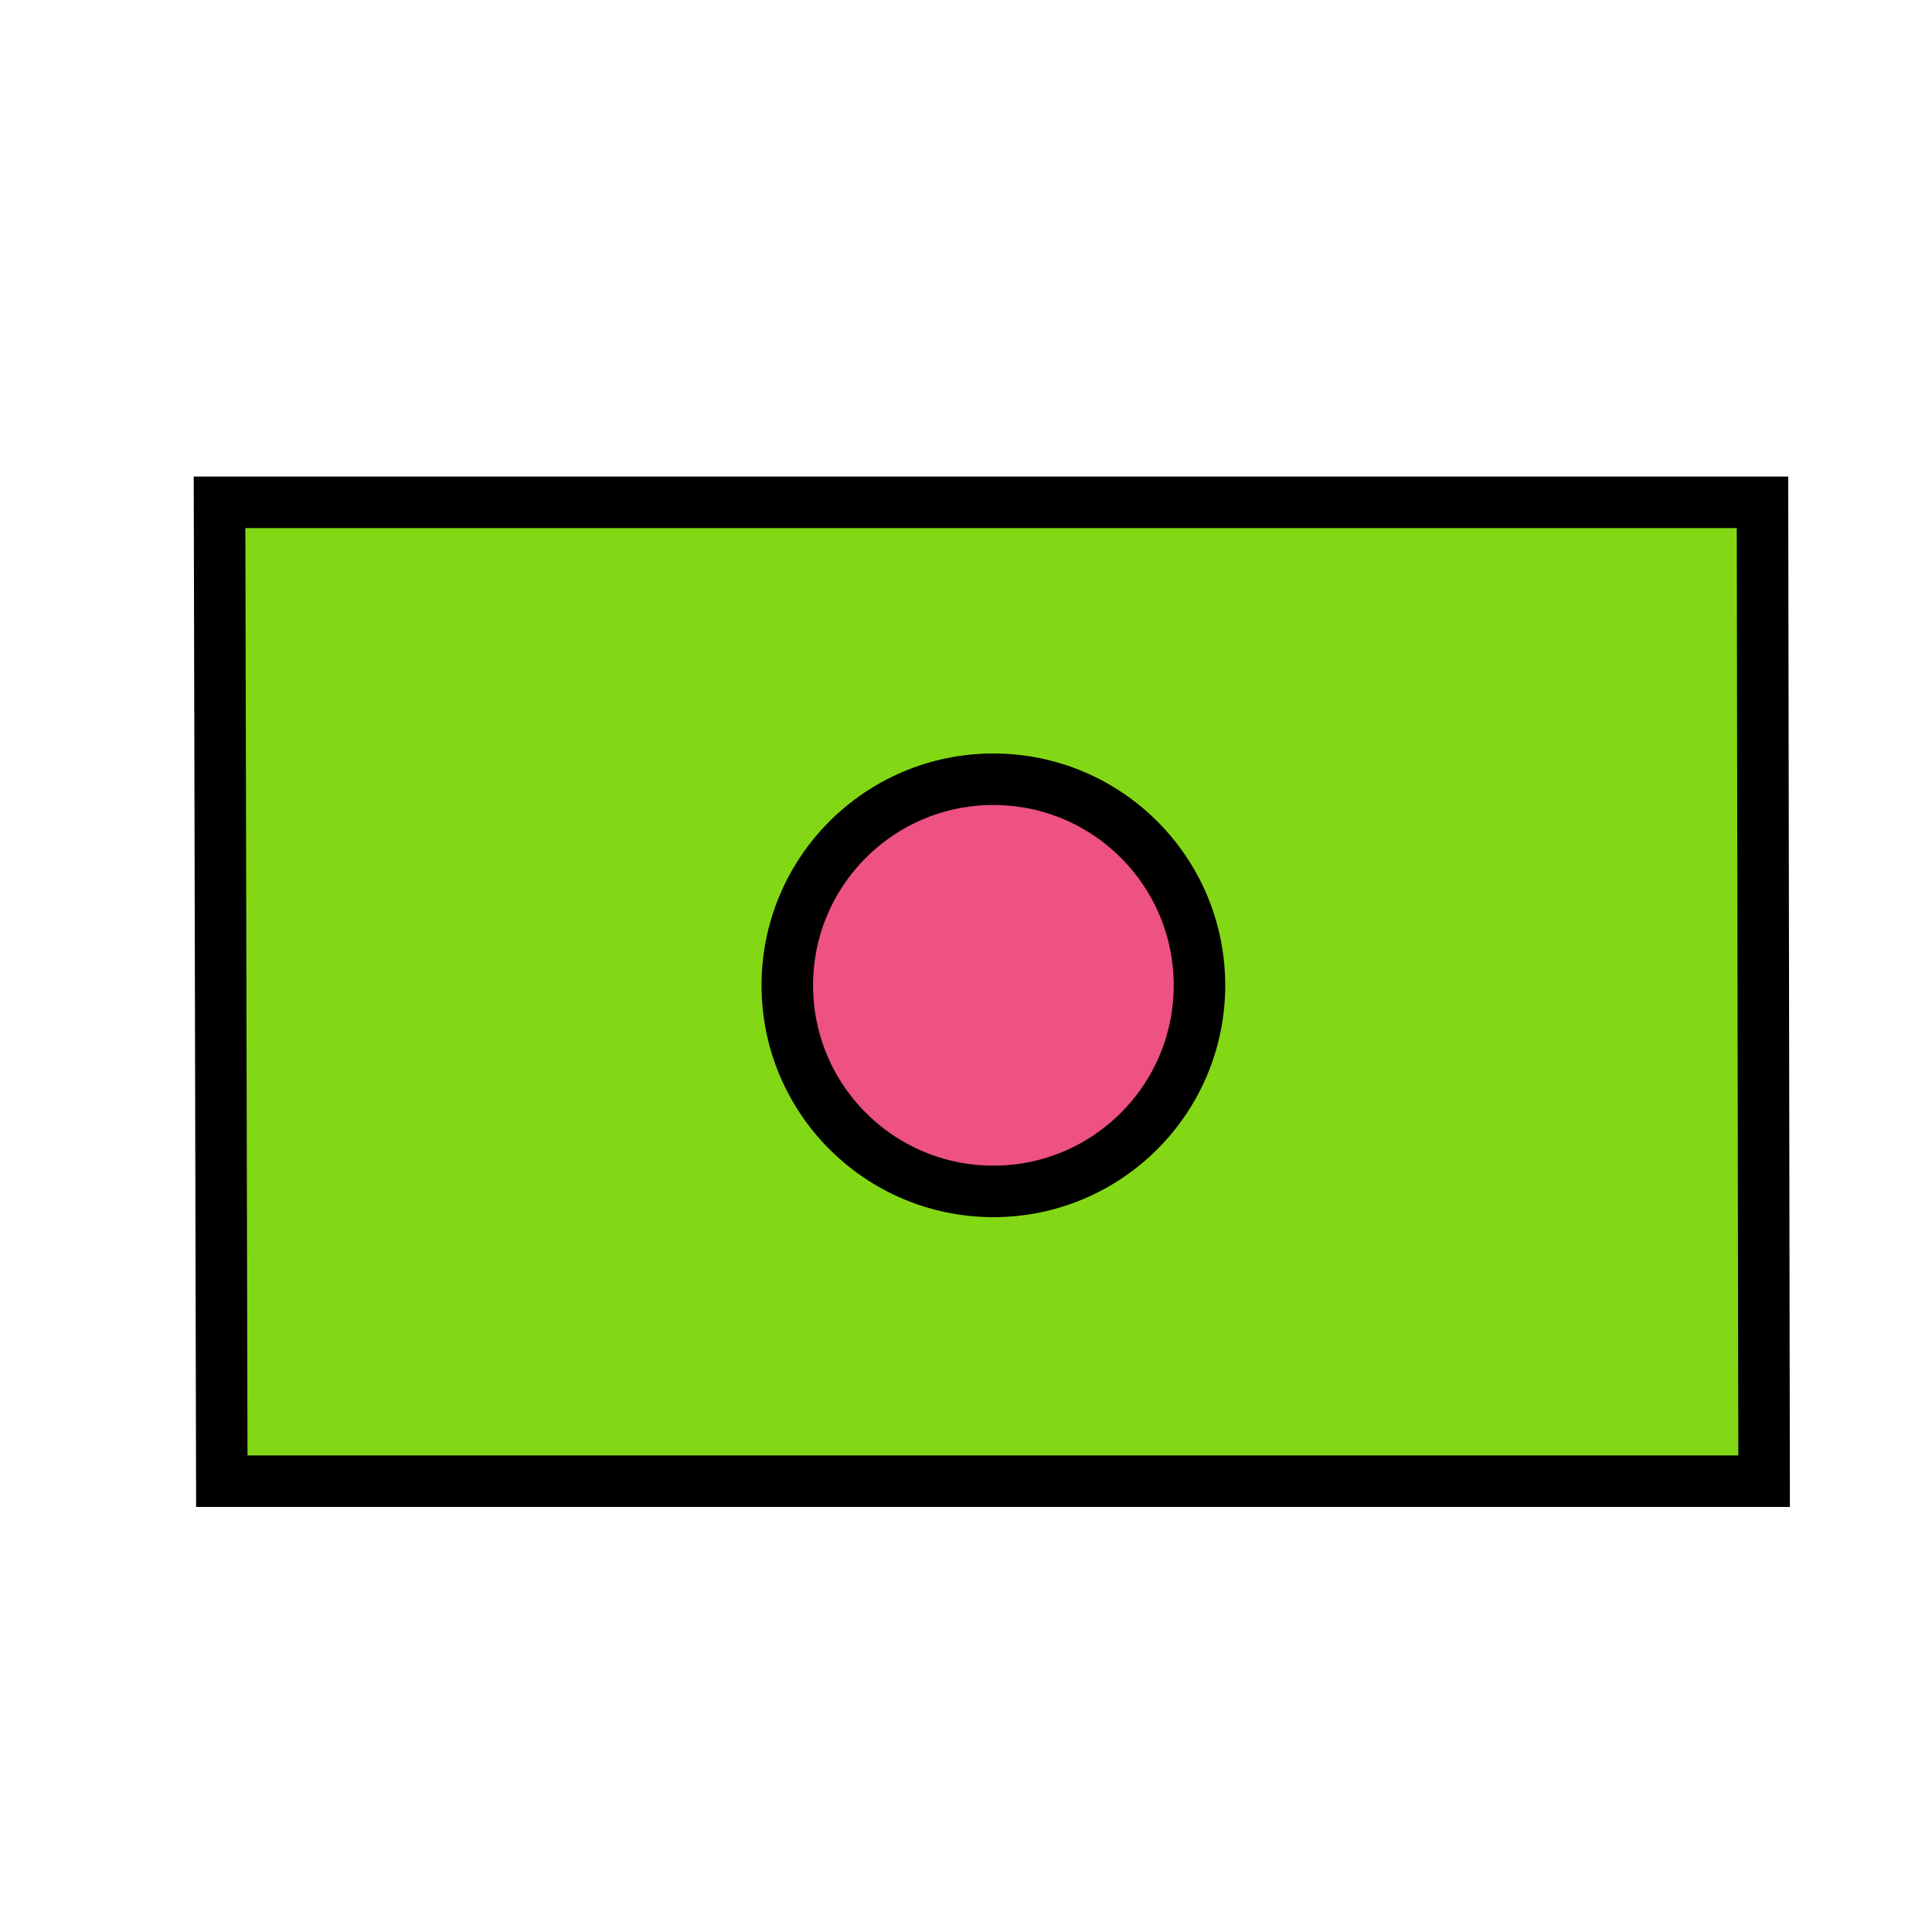
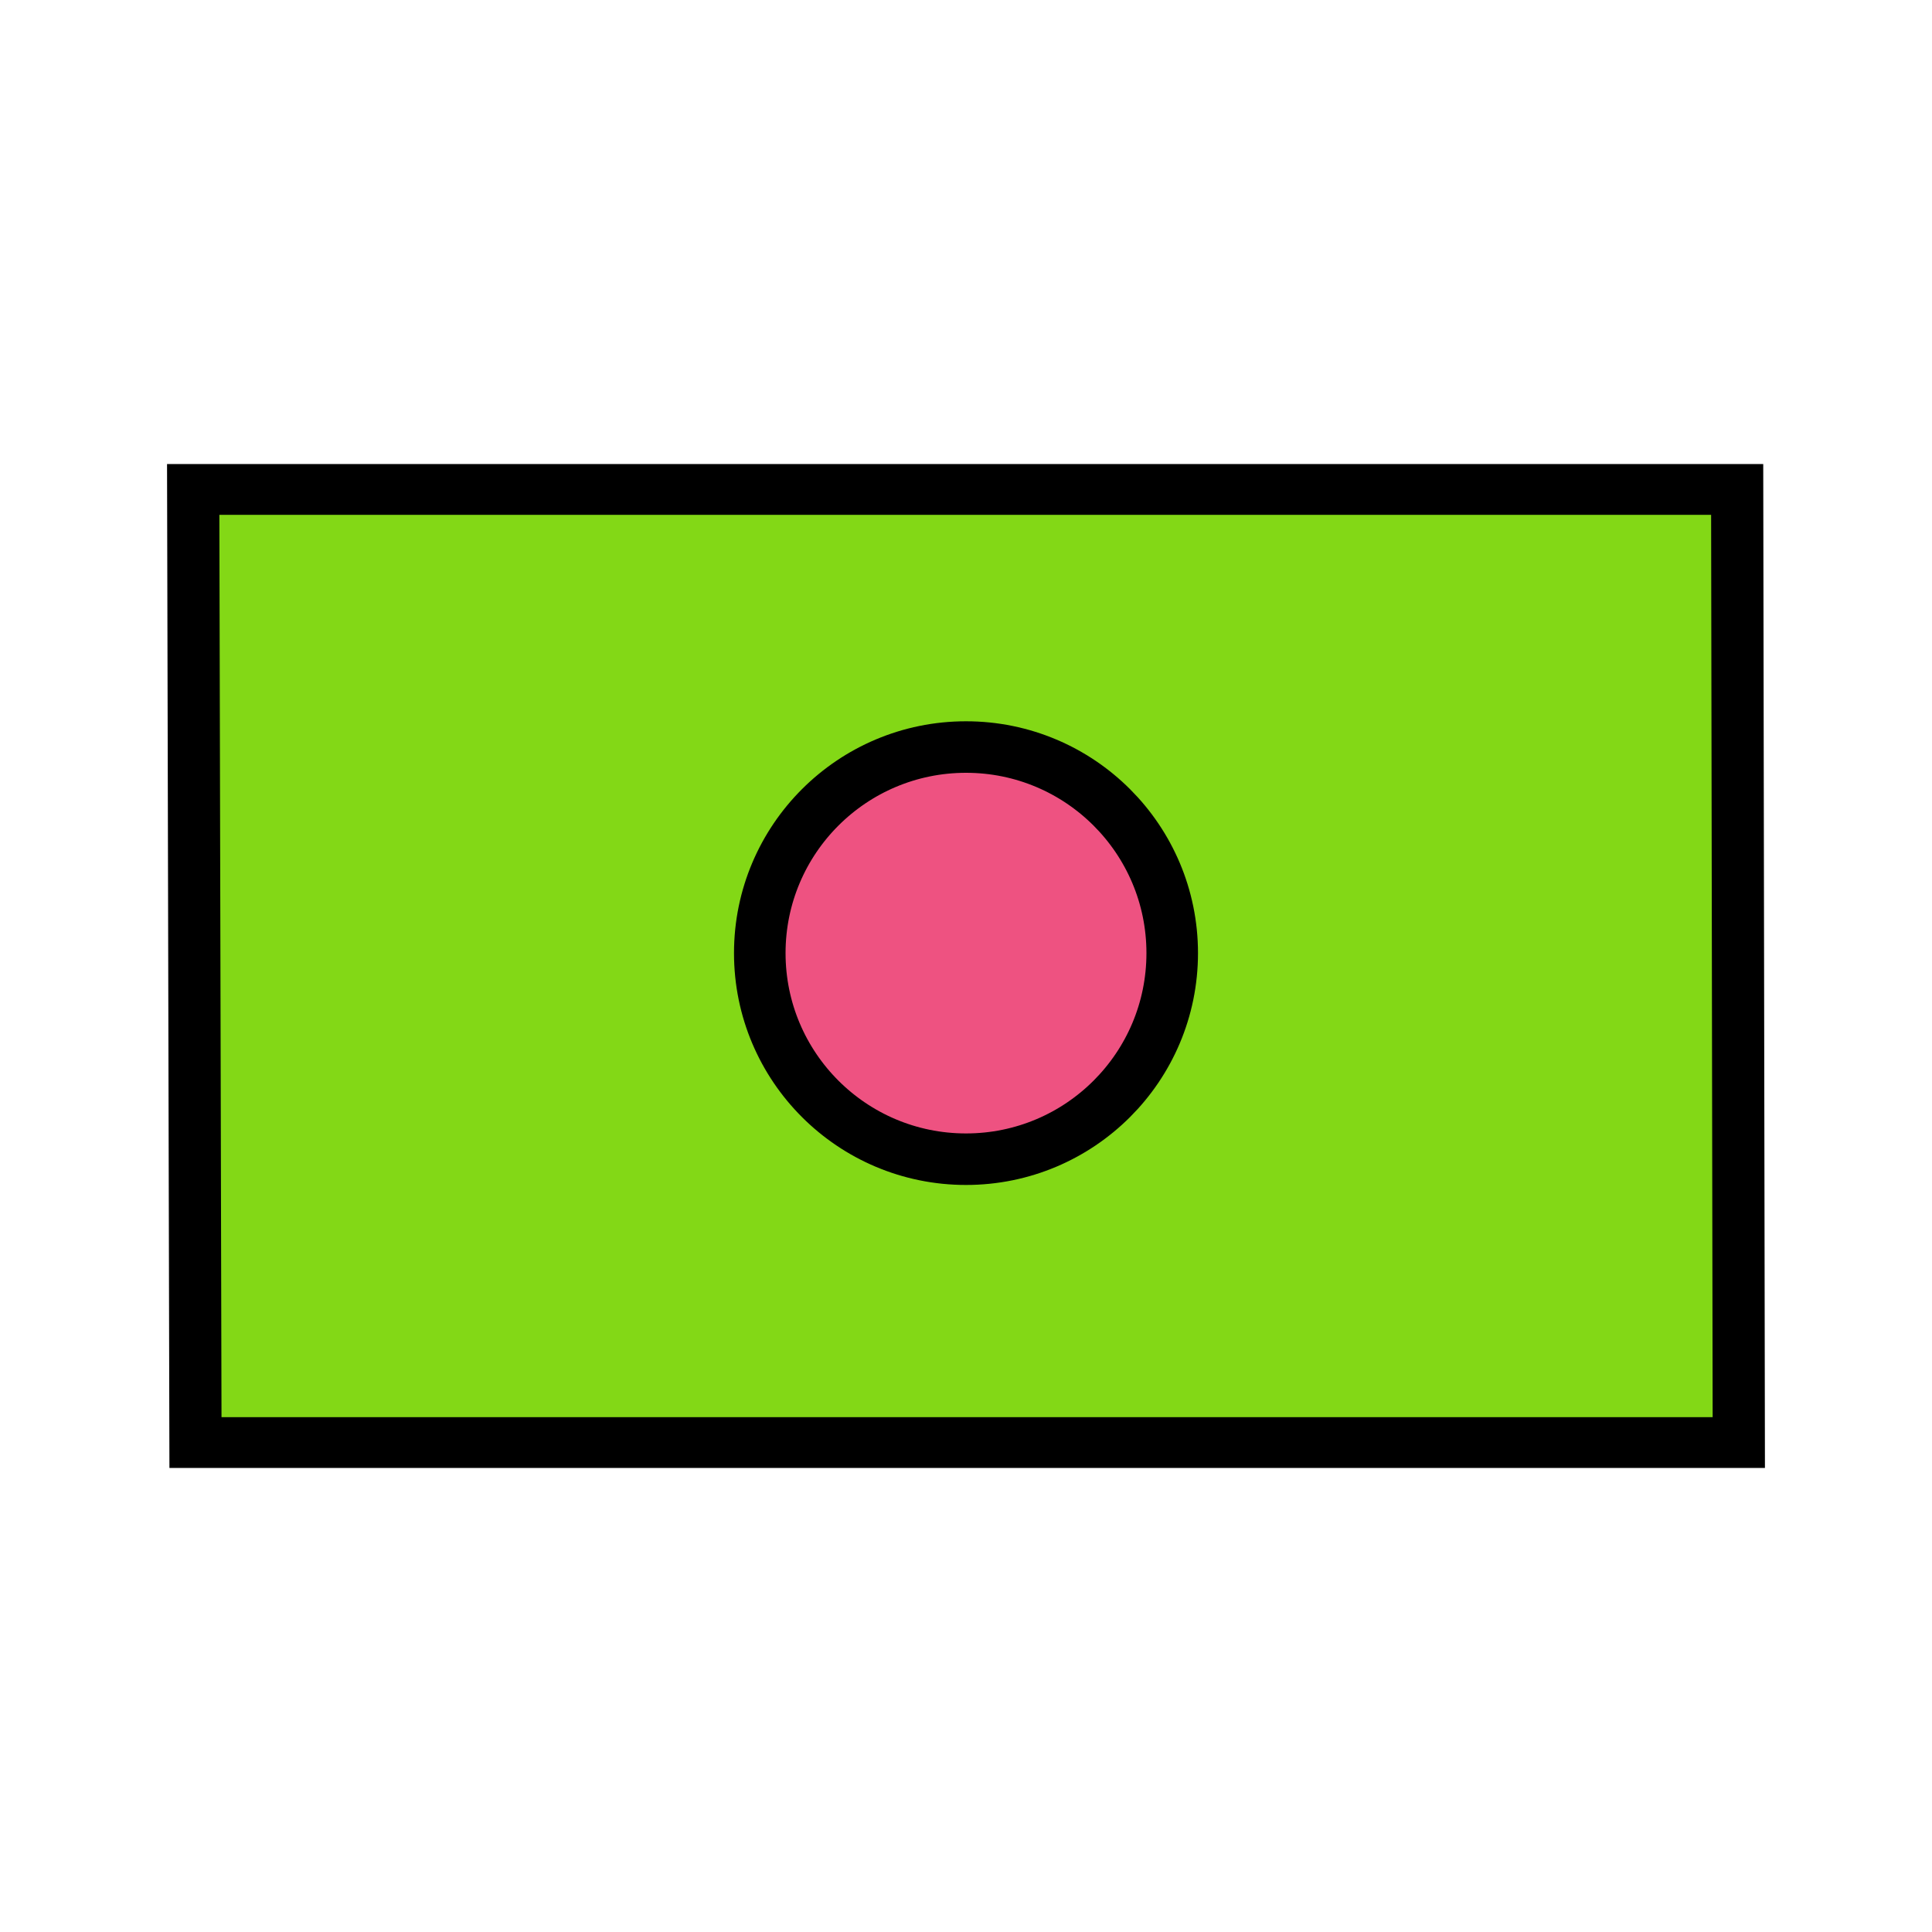
- <svg xmlns="http://www.w3.org/2000/svg" id="Bangladesh" style="enable-background:new 0 0 300 300;" version="1.1" viewBox="0 0 300 300" xml:space="preserve">
+ <svg xmlns="http://www.w3.org/2000/svg" width="100%" height="100%" viewBox="0 0 300 300" version="1.1" xml:space="preserve" style="fill-rule:evenodd;clip-rule:evenodd;stroke-miterlimit:10;">
  <g>
-     <polygon points="273.678,78 34.09,78 34.442,230    273.929,230  " style="fill:#83D816;stroke:#000000;stroke-width:8;stroke-miterlimit:10;" />
-     <circle cx="154.252" cy="153" r="32" style="fill:#EE5281;stroke:#000000;stroke-width:8;stroke-miterlimit:10;" />
+     <g transform="matrix(1.00067,0,0,0.973684,-4.11288,0.0526316)">
+       <path d="M273.678,78L34.09,78L34.442,230L273.929,230L273.678,78Z" style="fill:rgb(131,216,22);fill-rule:nonzero;stroke:black;stroke-width:8.1px;" />
+     </g>
+     <g transform="matrix(1.00067,0,0,1,-4.35555,-5)">
+       <circle cx="154.252" cy="153" r="32" style="fill:rgb(238,82,129);stroke:black;stroke-width:8px;" />
+     </g>
  </g>
-   <g />
-   <g />
-   <g />
-   <g />
-   <g />
-   <g />
-   <g />
-   <g />
-   <g />
-   <g />
-   <g />
-   <g />
-   <g />
-   <g />
-   <g />
</svg>
